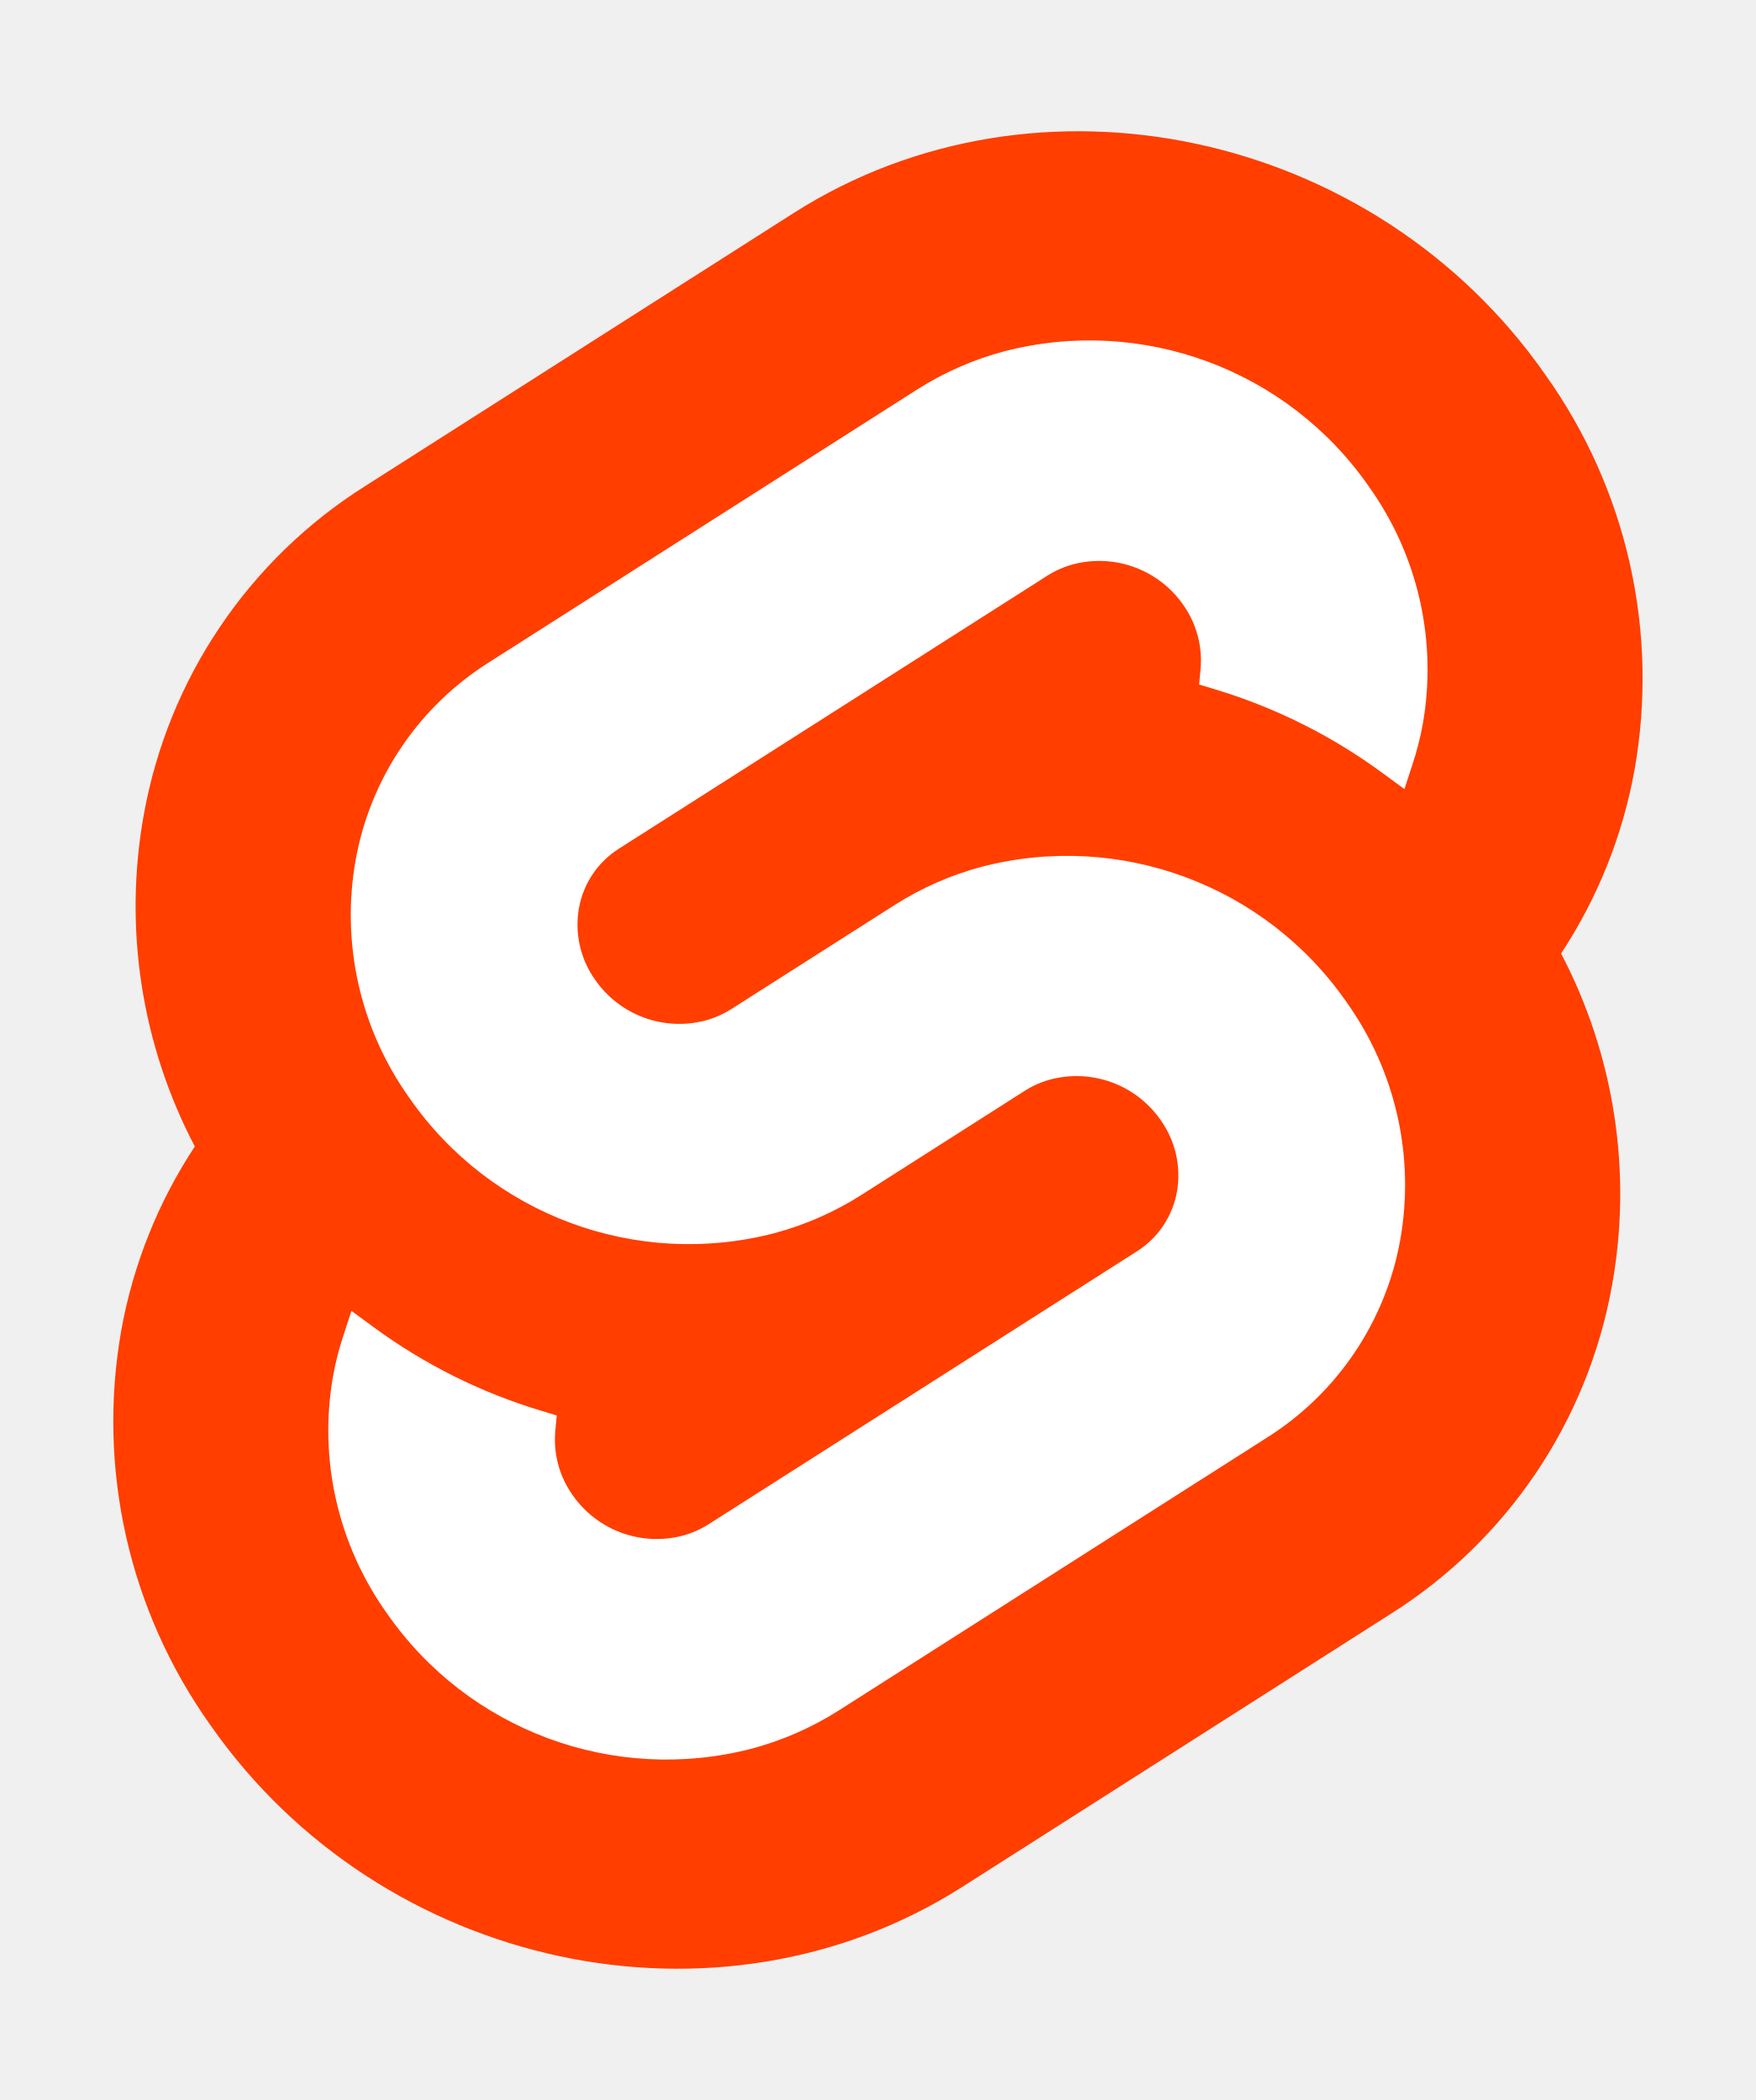
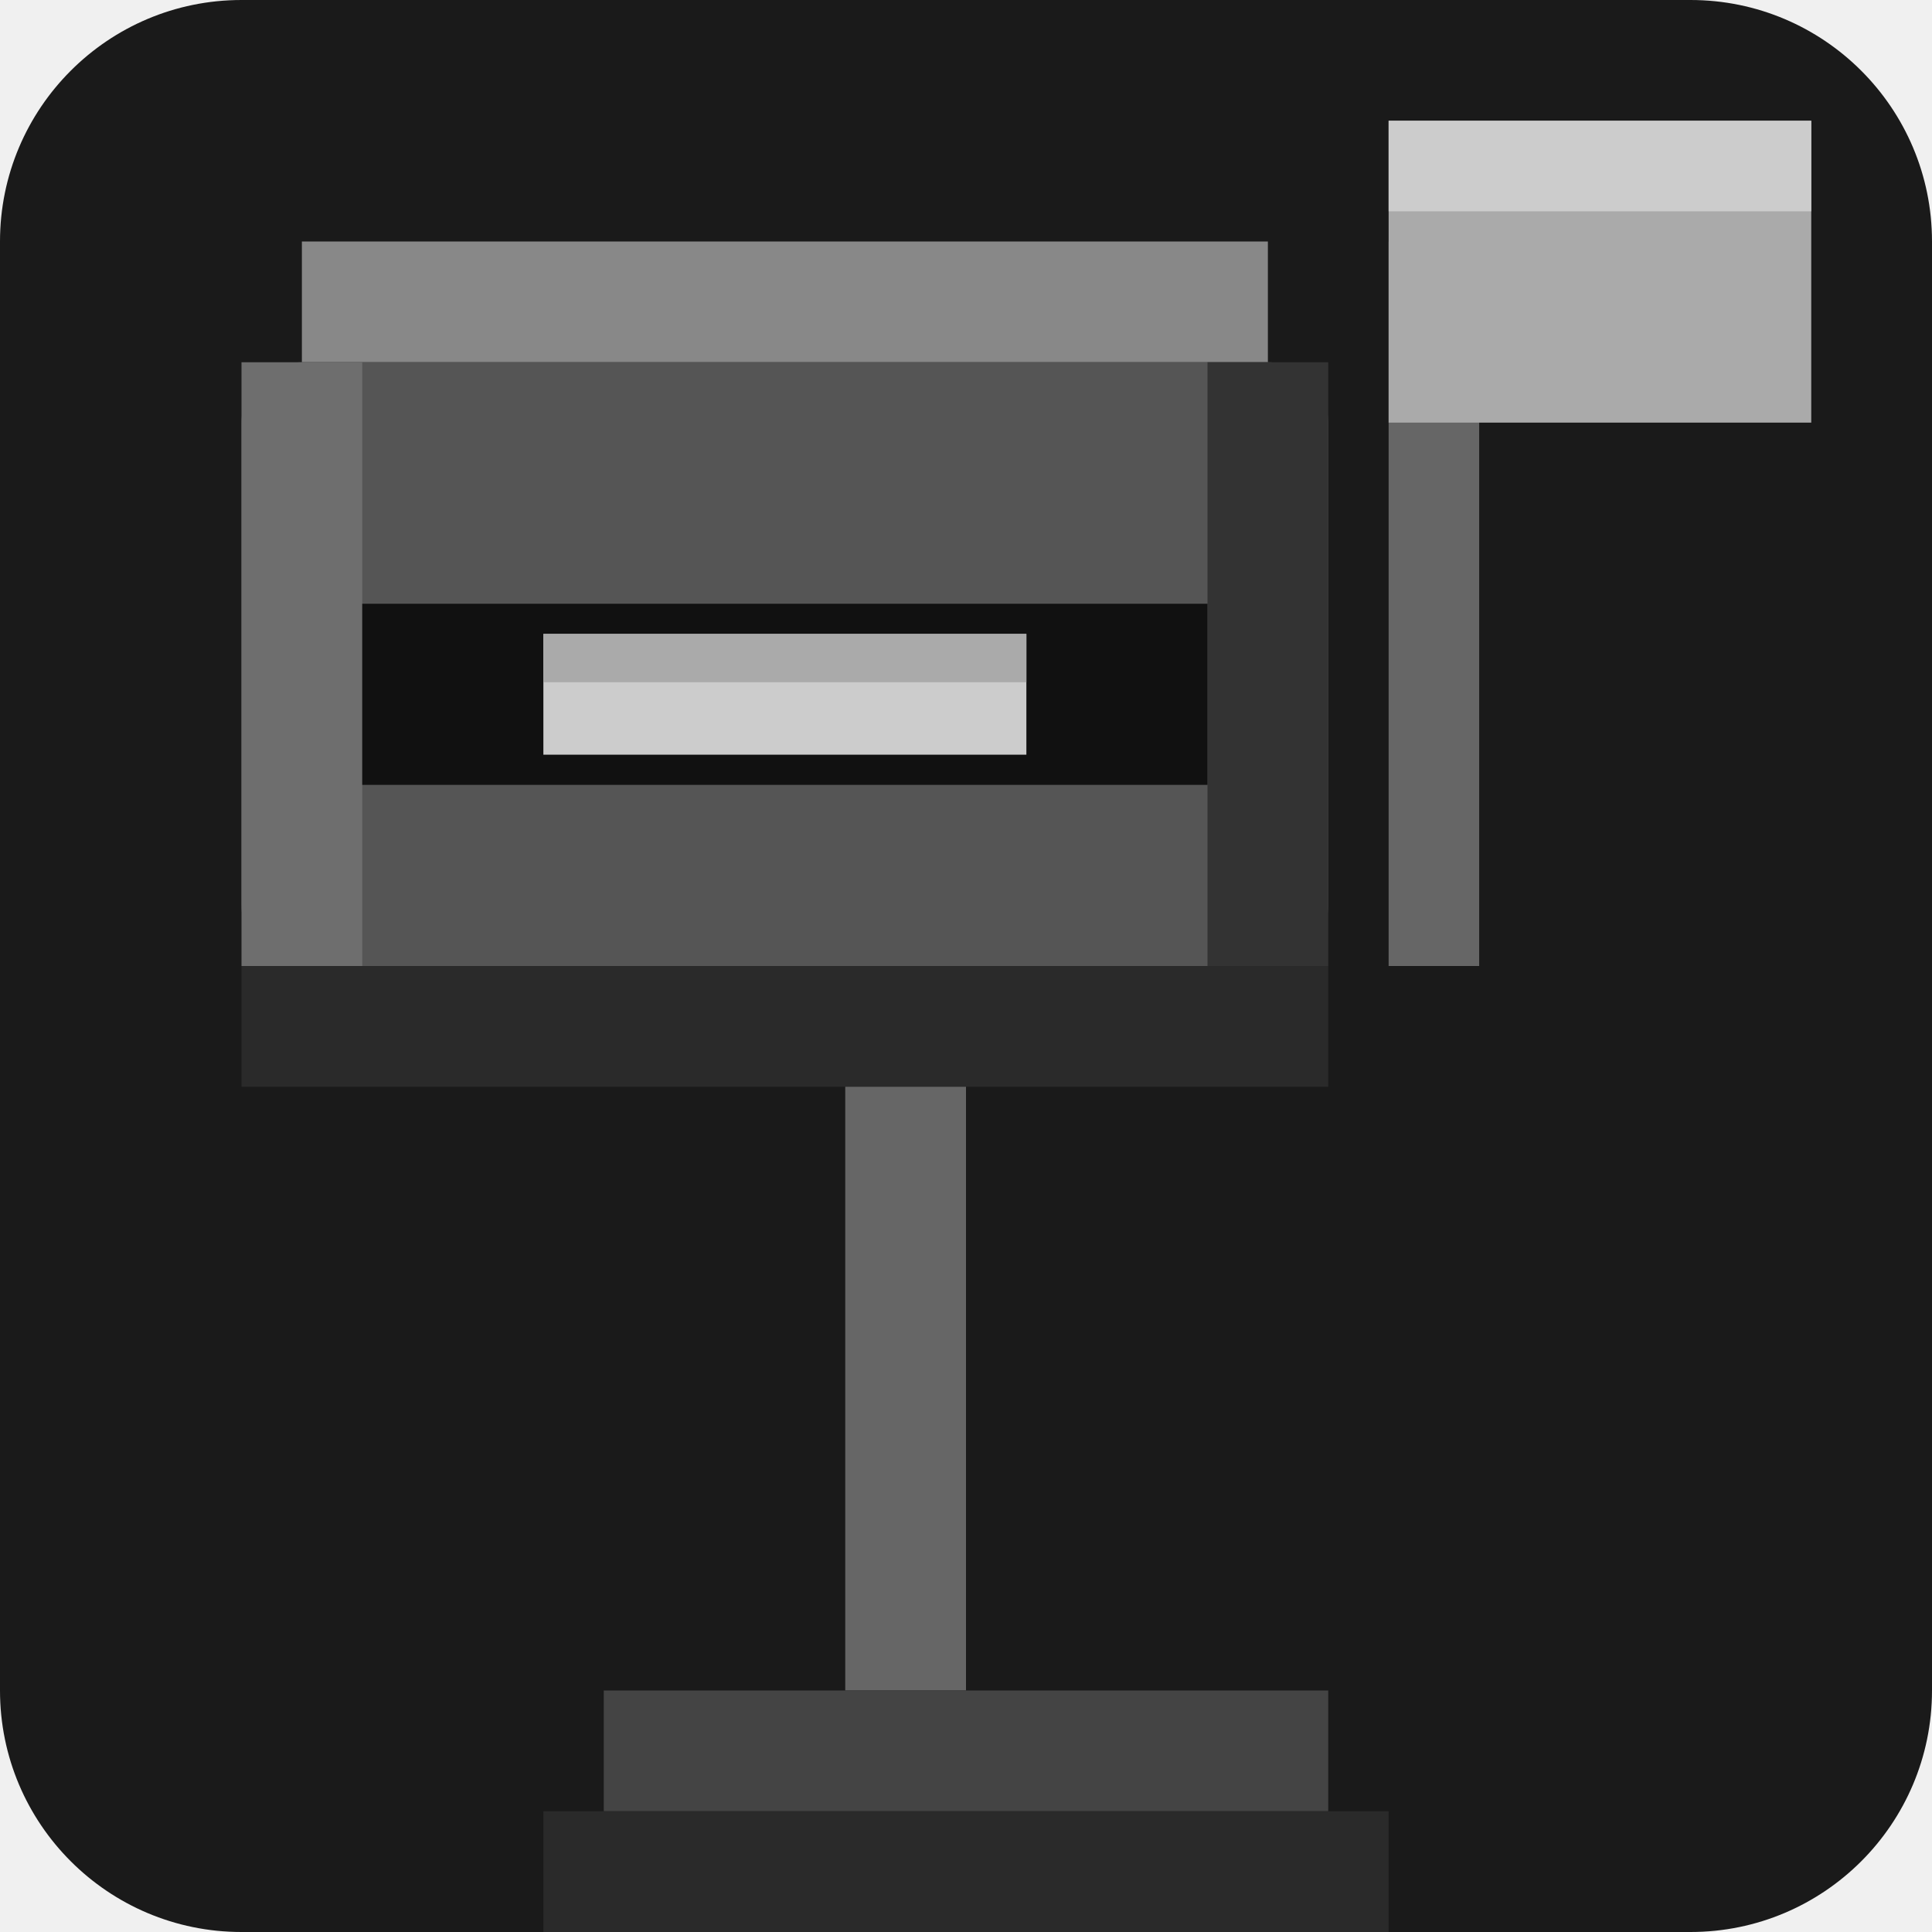
- <svg xmlns="http://www.w3.org/2000/svg" width="107" height="128" viewBox="0 0 107 128">
-   <path d="M94.157 22.819c-10.4-14.885-30.94-19.297-45.792-9.835L22.282 29.608A29.92 29.92 0 0 0 8.764 49.65a31.5 31.5 0 0 0 3.108 20.231 30 30 0 0 0-4.477 11.183 31.9 31.9 0 0 0 5.448 24.116c10.402 14.887 30.942 19.297 45.791 9.835l26.083-16.624A29.92 29.92 0 0 0 98.235 78.35a31.53 31.53 0 0 0-3.105-20.232 30 30 0 0 0 4.474-11.182 31.88 31.88 0 0 0-5.447-24.116" style="fill:#ff3e00" />
-   <path d="M45.817 106.582a20.72 20.72 0 0 1-22.237-8.243 19.17 19.17 0 0 1-3.277-14.503 18 18 0 0 1 .624-2.435l.49-1.498 1.337.981a33.6 33.6 0 0 0 10.203 5.098l.97.294-.09.968a5.85 5.85 0 0 0 1.052 3.878 6.24 6.24 0 0 0 6.695 2.485 5.8 5.8 0 0 0 1.603-.704L69.27 76.28a5.43 5.43 0 0 0 2.45-3.631 5.8 5.8 0 0 0-.987-4.371 6.24 6.24 0 0 0-6.698-2.487 5.7 5.7 0 0 0-1.6.704l-9.953 6.345a19 19 0 0 1-5.296 2.326 20.72 20.72 0 0 1-22.237-8.243 19.17 19.17 0 0 1-3.277-14.502 17.99 17.99 0 0 1 8.13-12.052l26.081-16.623a19 19 0 0 1 5.3-2.329 20.72 20.72 0 0 1 22.237 8.243 19.17 19.17 0 0 1 3.277 14.503 18 18 0 0 1-.624 2.435l-.49 1.498-1.337-.98a33.6 33.6 0 0 0-10.203-5.1l-.97-.294.09-.968a5.86 5.86 0 0 0-1.052-3.878 6.24 6.24 0 0 0-6.696-2.485 5.8 5.8 0 0 0-1.602.704L37.73 51.72a5.42 5.42 0 0 0-2.449 3.63 5.79 5.79 0 0 0 .986 4.372 6.24 6.24 0 0 0 6.698 2.486 5.8 5.8 0 0 0 1.602-.704l9.952-6.342a19 19 0 0 1 5.295-2.328 20.72 20.72 0 0 1 22.237 8.242 19.17 19.17 0 0 1 3.277 14.503 18 18 0 0 1-8.13 12.053l-26.081 16.622a19 19 0 0 1-5.3 2.328" style="fill:#fff" />
+ <svg xmlns="http://www.w3.org/2000/svg" width="32" height="32" viewBox="0 0 32 32">
+   <rect width="32" height="32" rx="4" fill="#1A1A1A" />
+   <rect x="5" y="4" width="16" height="2" fill="#888888" />
+   <rect x="4" y="6" width="18" height="10" rx="1" fill="#555555" />
+   <rect x="4" y="6" width="2" height="10" fill="#6E6E6E" />
+   <rect x="20" y="6" width="2" height="10" fill="#333333" />
+   <rect x="6" y="10" width="14" height="3" fill="#111111" />
+   <rect x="9" y="10.5" width="8" height="2" fill="#CCCCCC" />
+   <rect x="9" y="10.5" width="8" height="0.8" fill="#AAAAAA" />
+   <rect x="4" y="16" width="18" height="2" fill="#2A2A2A" />
+   <rect x="23" y="4" width="1.5" height="12" fill="#666666" />
+   <rect x="23" y="2" width="7" height="5" fill="#AAAAAA" />
+   <rect x="23" y="2" width="7" height="1.5" fill="#CCCCCC" />
+   <rect x="14" y="18" width="2" height="10" fill="#666666" />
+   <rect x="10" y="28" width="12" height="2" fill="#444444" />
+   <rect x="9" y="30" width="14" height="2" fill="#2A2A2A" />
</svg>
